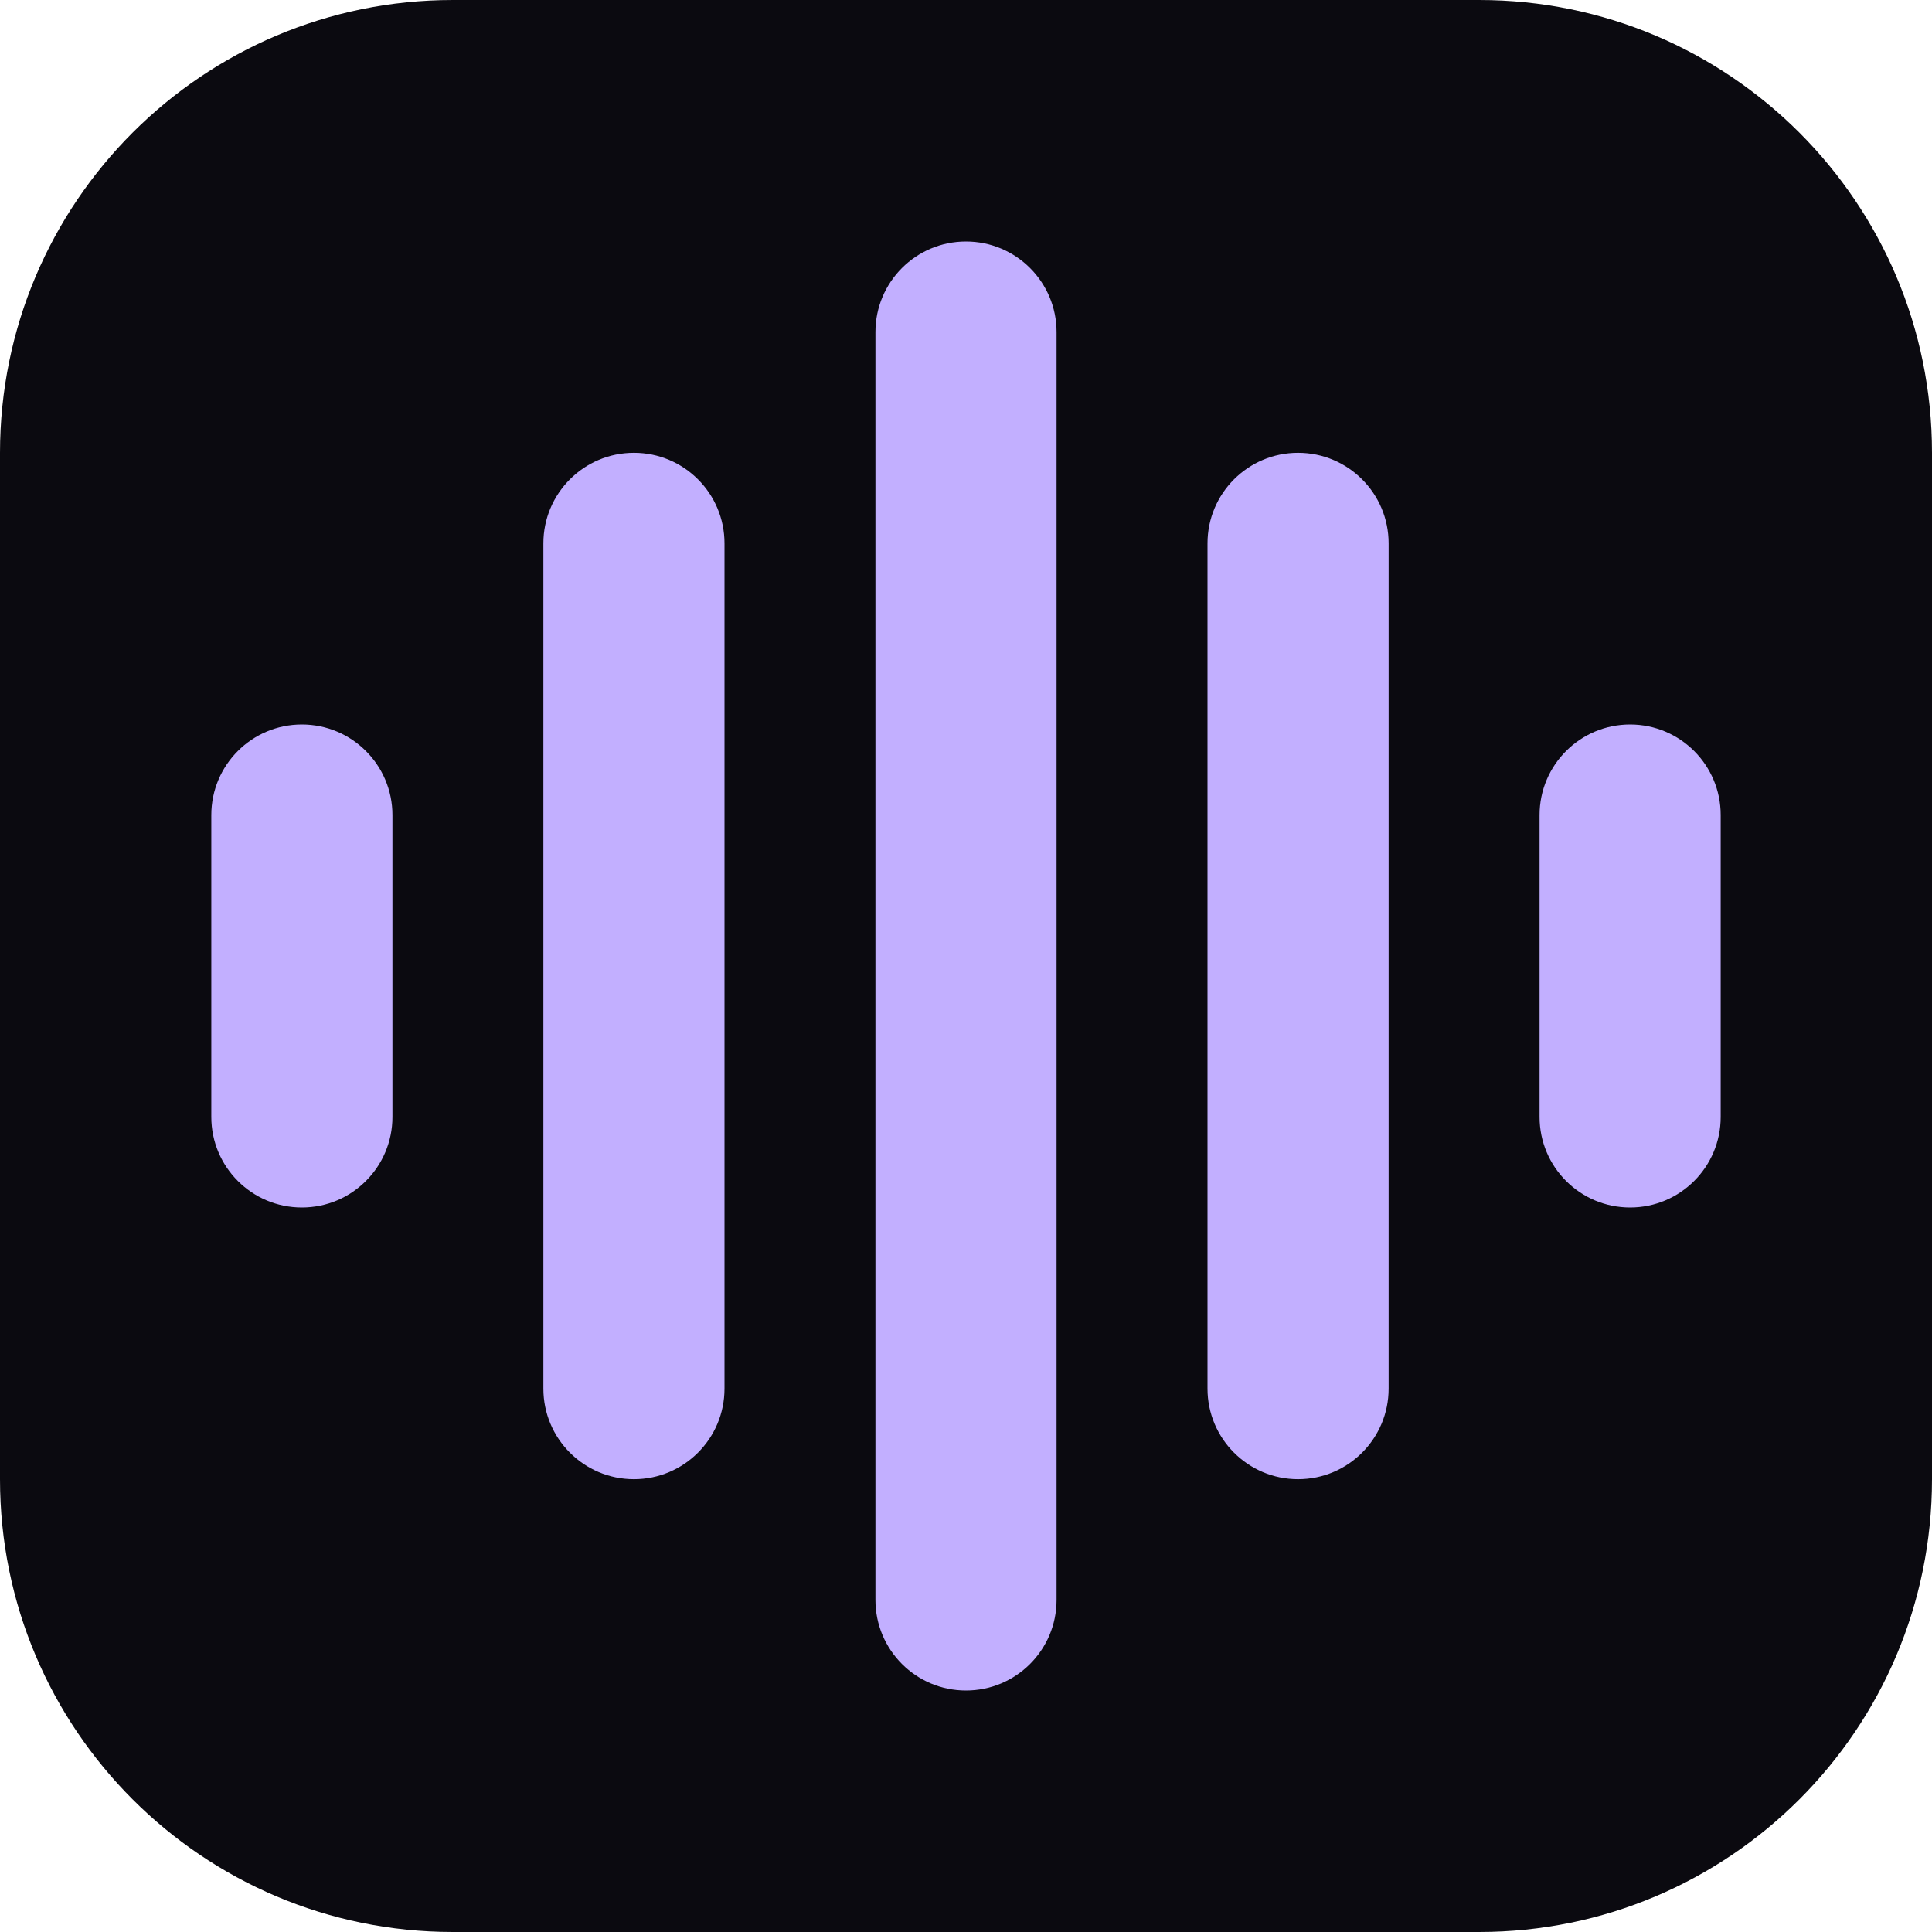
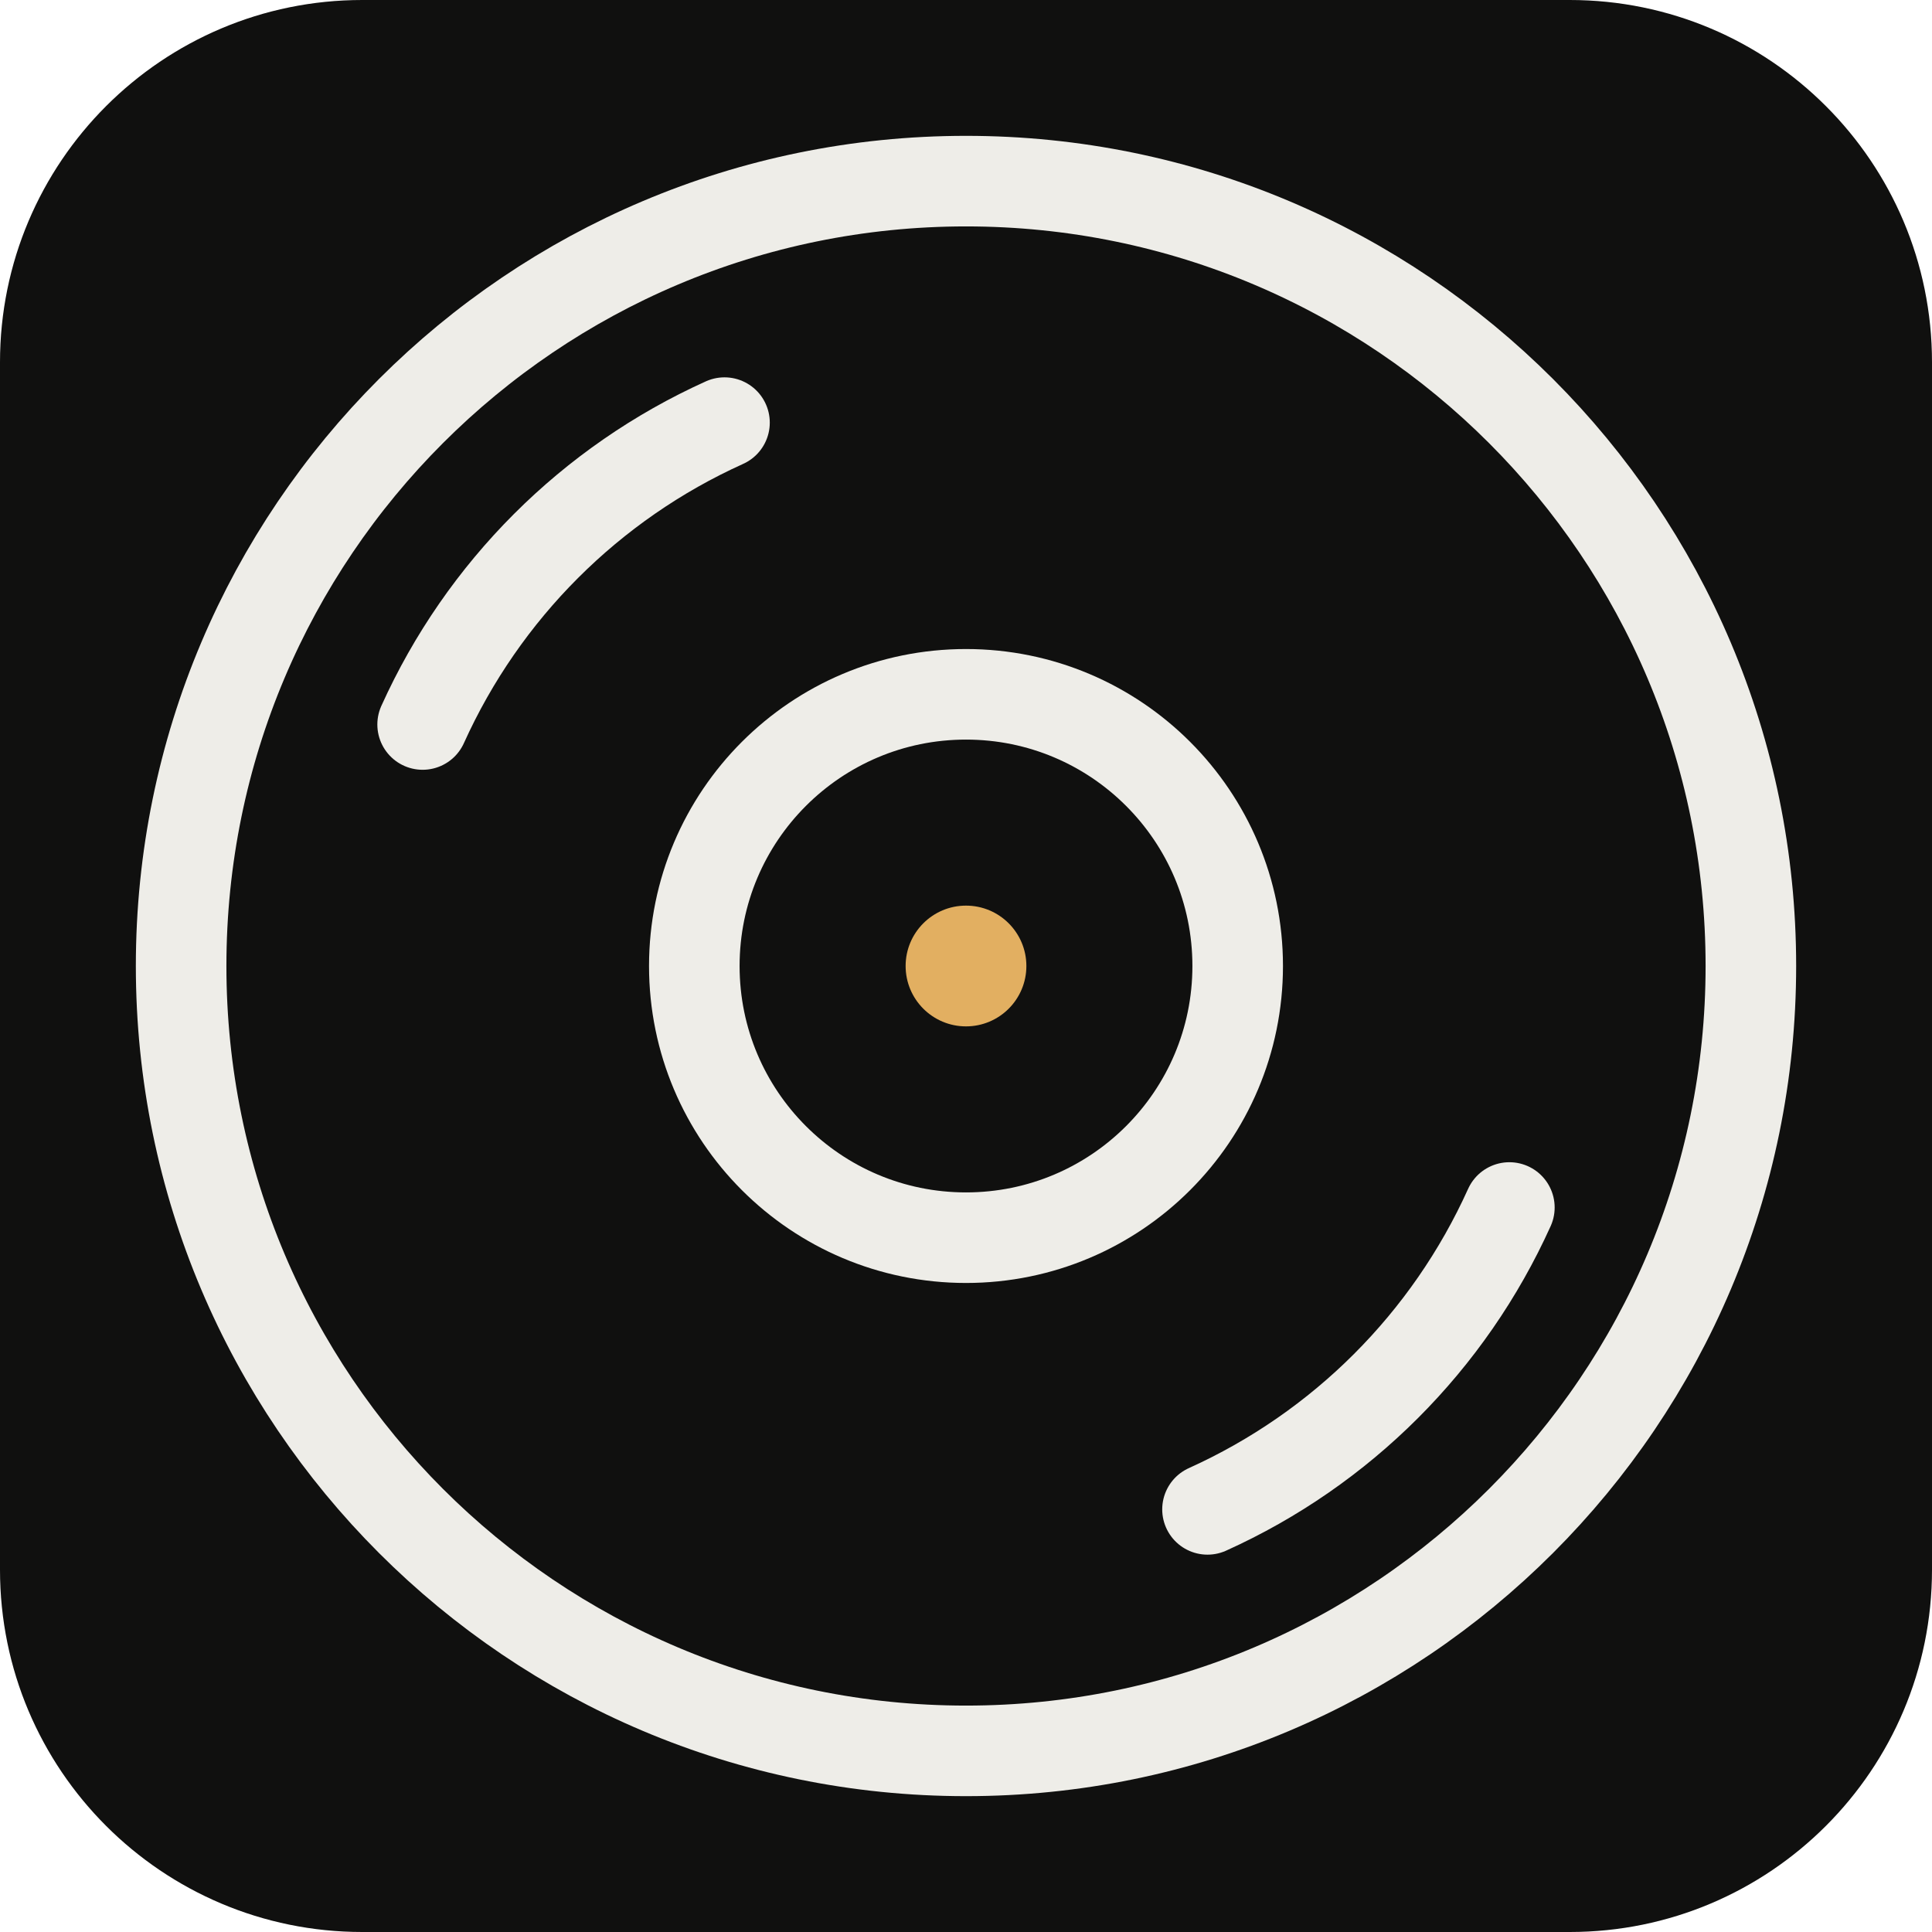
- <svg xmlns="http://www.w3.org/2000/svg" viewBox="0 0 64 64">
-   <rect width="64" height="64" rx="15" fill="#0b0a10" />
-   <g fill="#c2afff">
-     <rect x="7" y="24" width="6" height="16" rx="3" />
-     <rect x="18" y="15" width="6" height="34" rx="3" />
-     <rect x="29" y="8" width="6" height="48" rx="3" />
-     <rect x="40" y="15" width="6" height="34" rx="3" />
-     <rect x="51" y="24" width="6" height="16" rx="3" />
-   </g>
+ <svg xmlns="http://www.w3.org/2000/svg" viewBox="0 0 32 32" fill="none">
+   <rect width="32" height="32" rx="6" fill="#10100f" />
+   <circle cx="16" cy="16" r="13" stroke="#eeede8" stroke-width="1.5" />
+   <circle cx="16" cy="16" r="4.5" stroke="#eeede8" stroke-width="1.5" />
+   <circle cx="16" cy="16" r="1" fill="#e2af61" />
+   <path d="M7 12a10 10 0 0 1 5-5M20 25a10 10 0 0 0 5-5" stroke="#eeede8" stroke-width="1.5" stroke-linecap="round" />
</svg>
